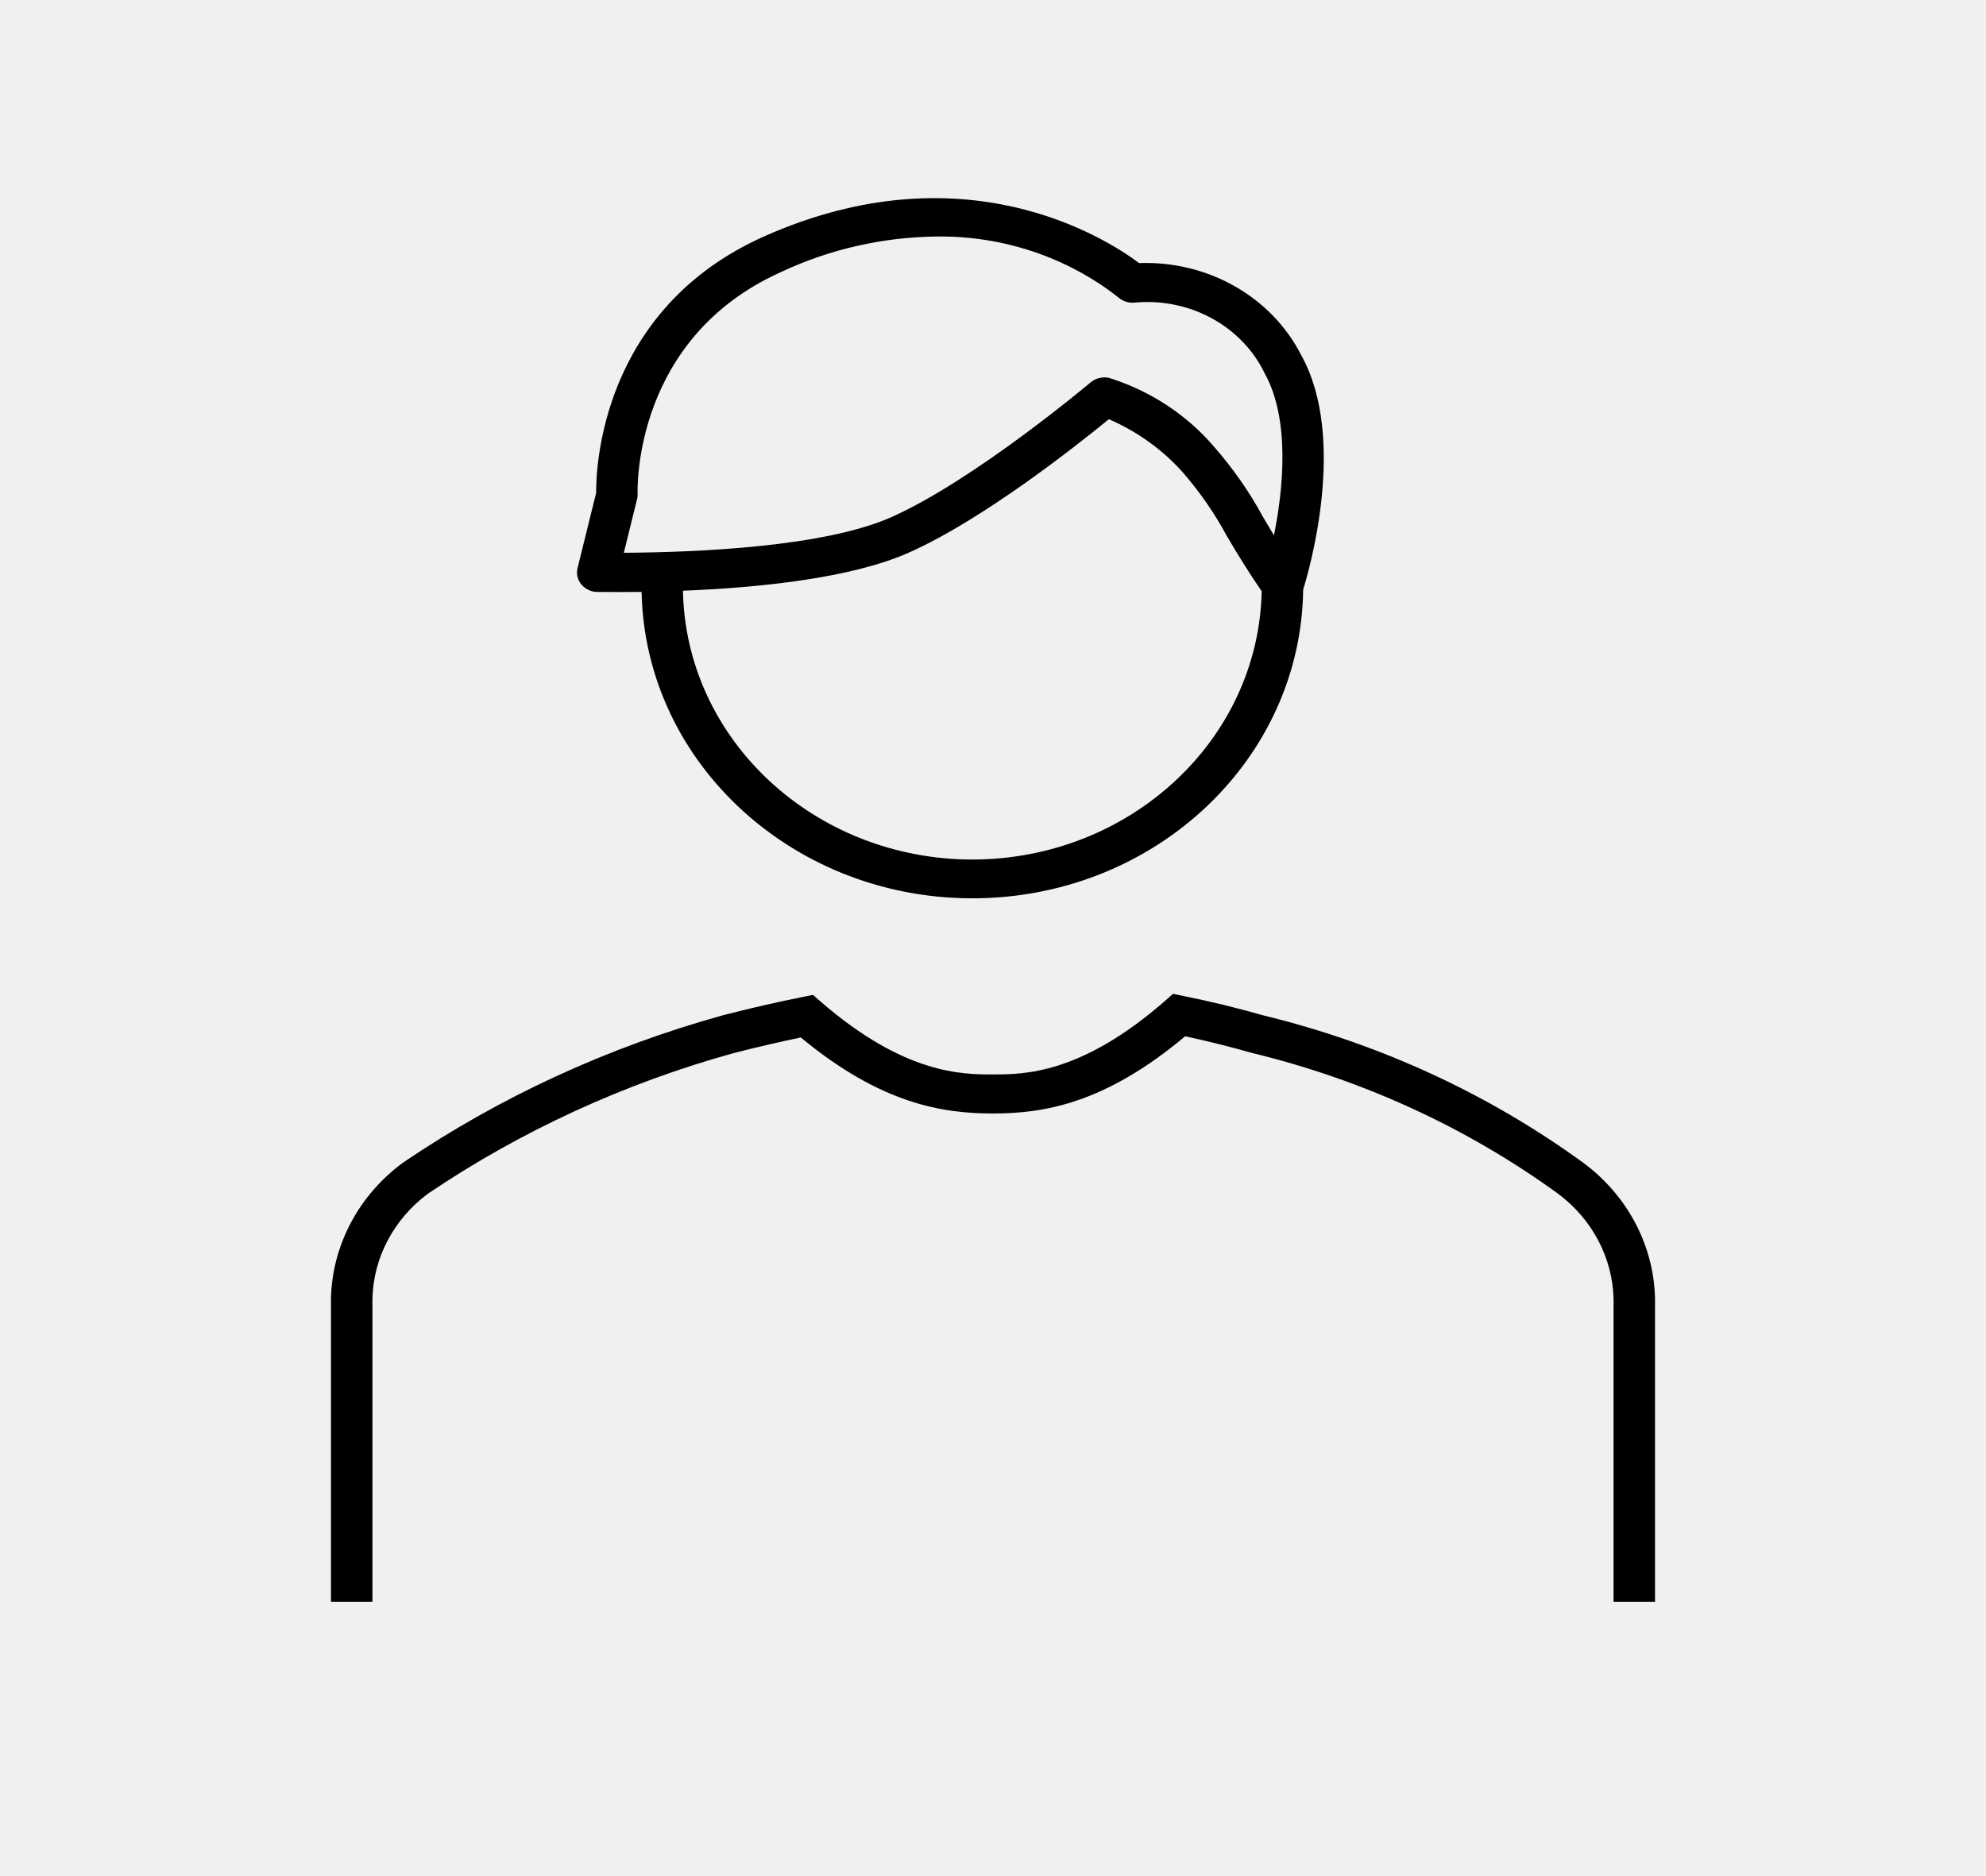
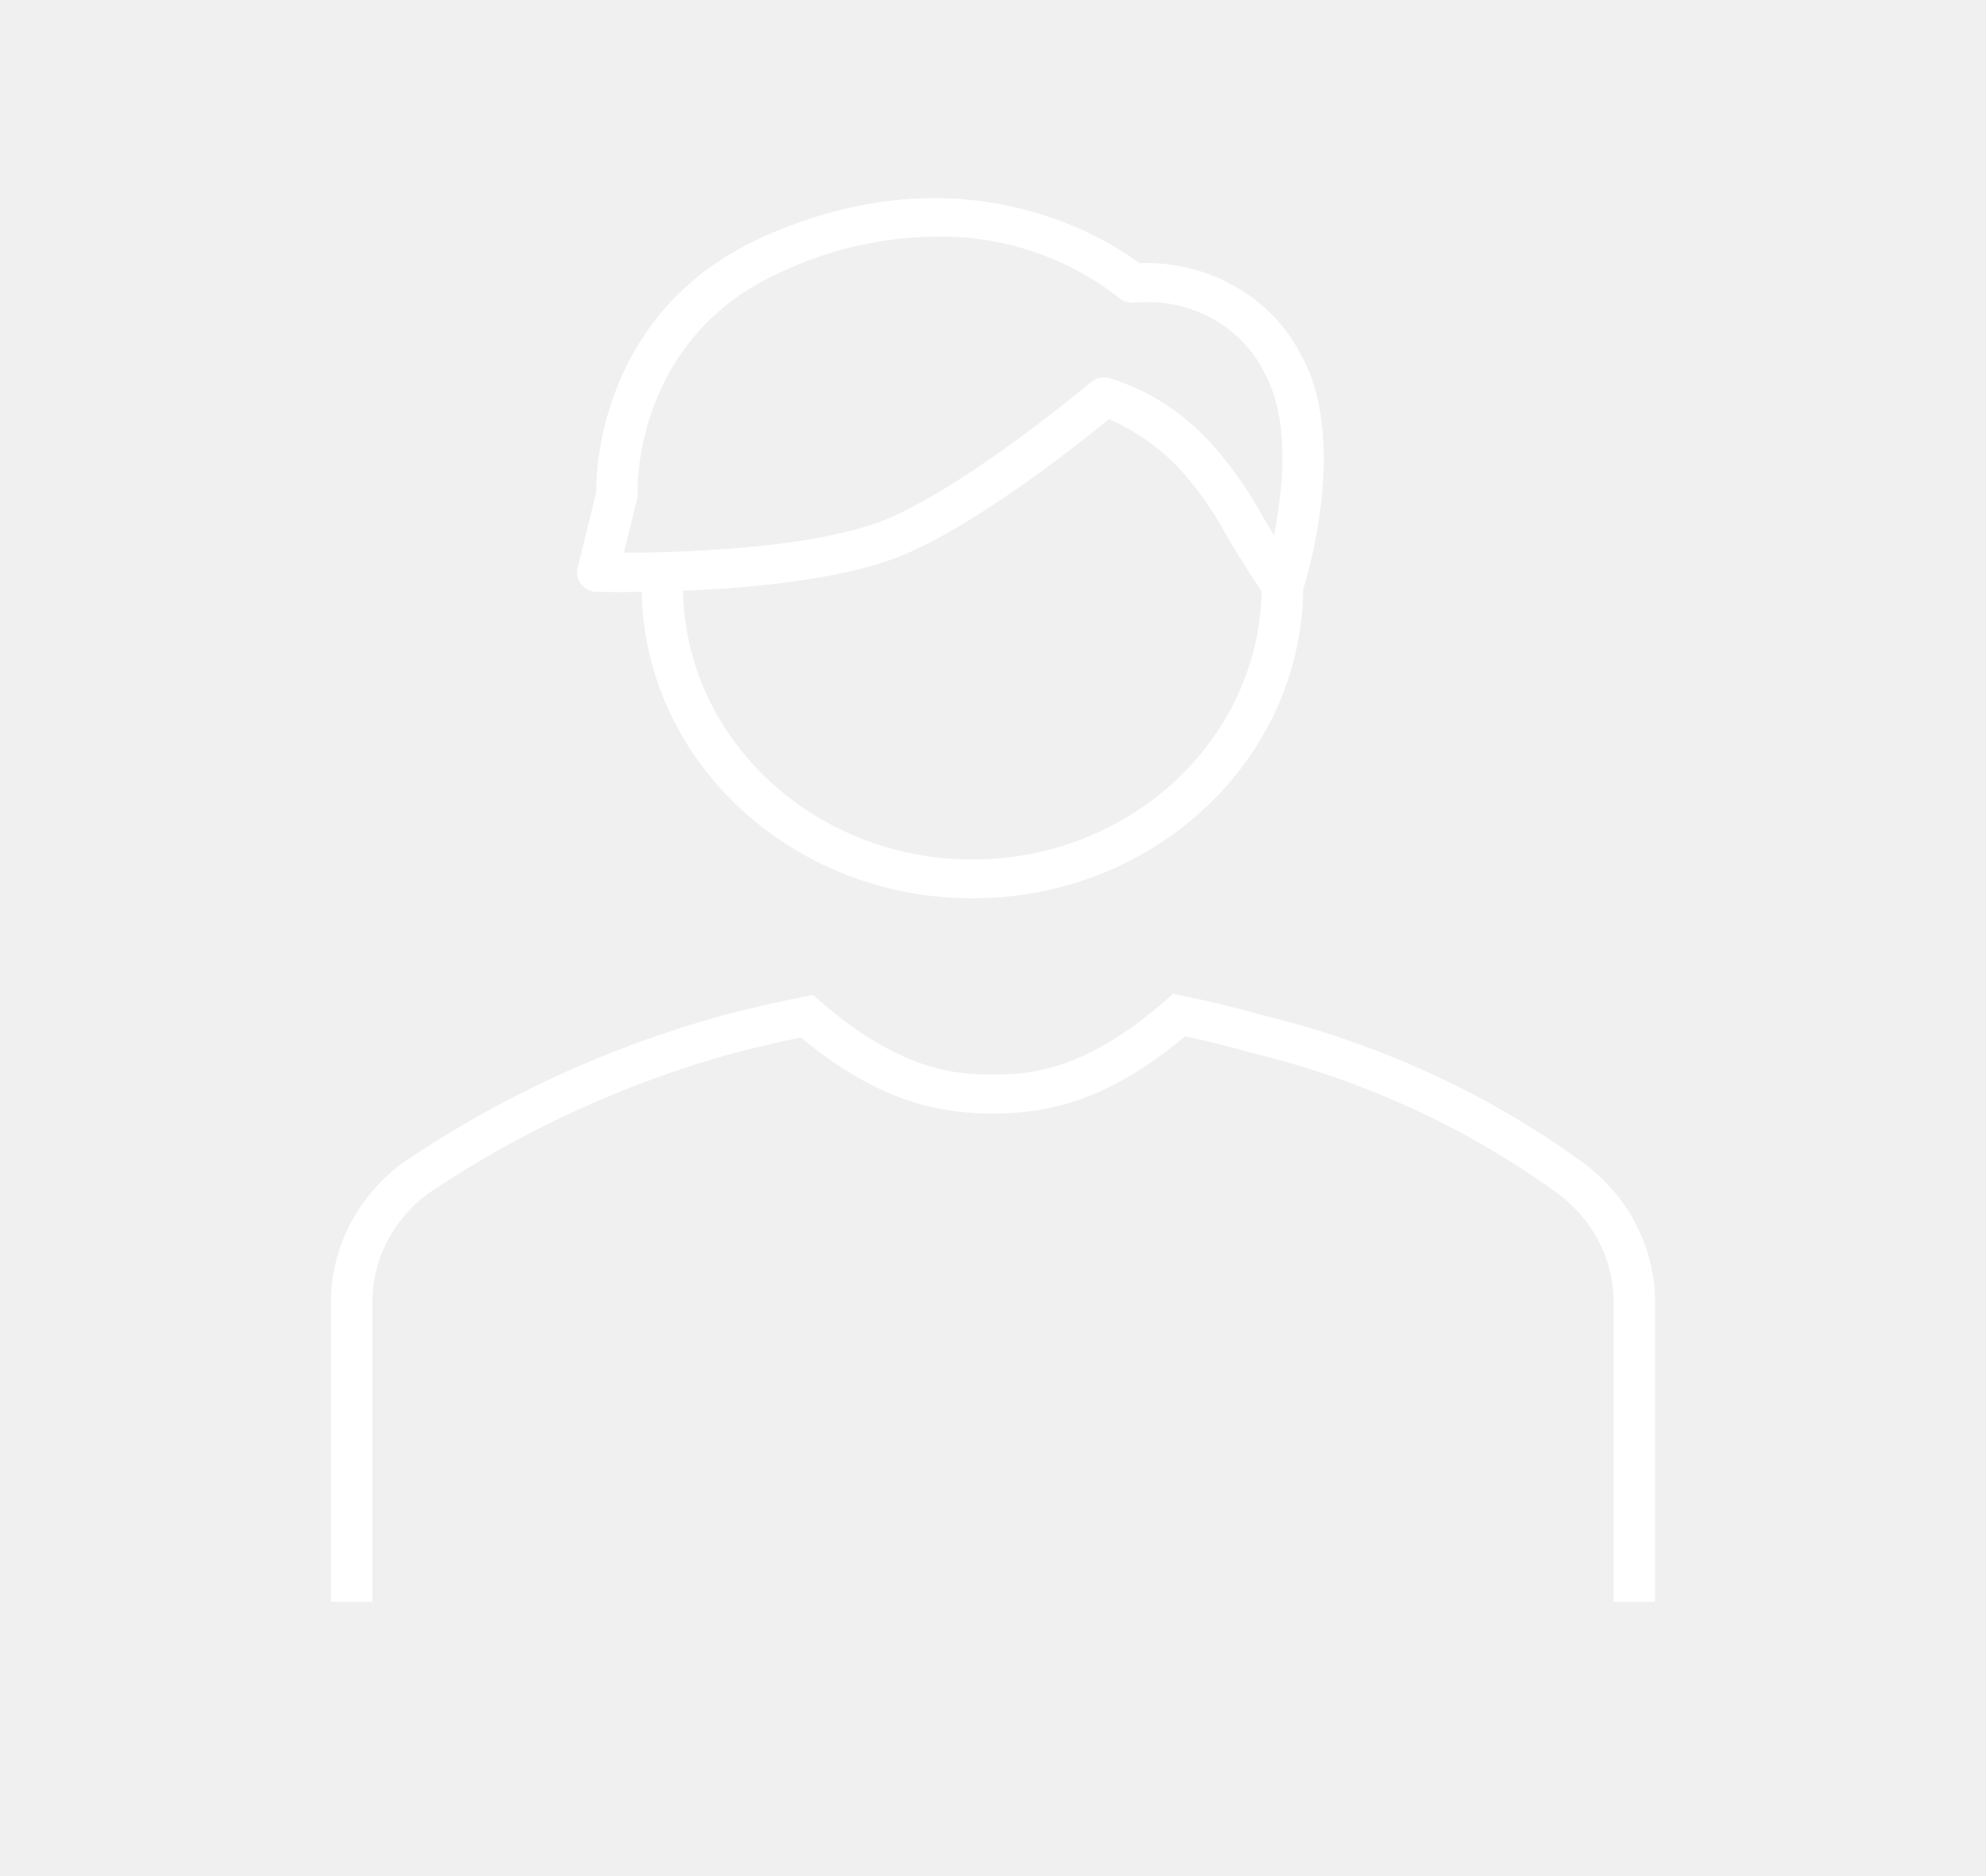
<svg xmlns="http://www.w3.org/2000/svg" width="18" height="17" xml:space="preserve" overflow="hidden">
  <g transform="translate(-672 -412)">
    <g>
-       <path d="M5.115 5.366C5.227 5.367 5.355 5.367 5.492 5.366 5.522 6.929 6.814 8.172 8.377 8.143 9.907 8.114 11.137 6.875 11.155 5.345 11.206 5.17 11.534 3.977 11.14 3.223 10.886 2.691 10.34 2.362 9.751 2.385 9.462 2.156 8.248 1.338 6.541 2.143 5.142 2.803 5.101 4.251 5.103 4.468L4.944 5.149C4.921 5.244 4.981 5.339 5.076 5.362 5.088 5.365 5.101 5.366 5.114 5.366ZM8.323 7.792C6.971 7.79 5.87 6.706 5.846 5.355 6.508 5.327 7.289 5.241 7.781 5.009 8.424 4.706 9.236 4.022 9.492 3.8 9.737 3.913 9.955 4.079 10.128 4.286 10.273 4.464 10.399 4.656 10.502 4.86 10.585 5.008 10.68 5.175 10.8 5.36 10.773 6.71 9.672 7.79 8.323 7.792ZM5.453 4.526C5.457 4.511 5.458 4.495 5.458 4.479 5.456 4.422 5.425 3.061 6.692 2.463 7.104 2.259 7.556 2.15 8.015 2.144 8.584 2.136 9.136 2.332 9.573 2.696 9.614 2.734 9.669 2.751 9.724 2.742 10.191 2.701 10.633 2.959 10.826 3.385 11.047 3.809 10.983 4.442 10.905 4.853 10.872 4.795 10.841 4.74 10.811 4.686 10.696 4.461 10.556 4.248 10.395 4.053 10.161 3.762 9.849 3.544 9.495 3.426 9.439 3.412 9.379 3.428 9.336 3.466 9.326 3.475 8.341 4.353 7.63 4.688 7.053 4.96 5.959 5.007 5.34 5.011Z" fill="#000000" fill-rule="nonzero" fill-opacity="1" transform="matrix(1.05882 0 0 1 672 412)" />
-       <path d="M13.553 10.541C12.74 9.915 11.809 9.461 10.815 9.205 10.587 9.136 10.356 9.077 10.131 9.029L10.041 9.009 9.974 9.072C9.252 9.74 8.763 9.74 8.5 9.74 8.237 9.74 7.744 9.74 7.026 9.081L6.959 9.019 6.87 9.038C6.653 9.084 6.424 9.139 6.187 9.204 5.206 9.492 4.28 9.943 3.449 10.54 3.068 10.838 2.842 11.292 2.833 11.776L2.833 14.521 3.188 14.521 3.188 11.776C3.195 11.403 3.37 11.052 3.663 10.821 4.459 10.252 5.344 9.821 6.282 9.546 6.479 9.493 6.672 9.445 6.855 9.405 7.544 10.01 8.072 10.094 8.5 10.094 8.928 10.094 9.453 10.009 10.145 9.394 10.333 9.437 10.524 9.487 10.716 9.545 11.664 9.788 12.553 10.22 13.33 10.816 13.627 11.047 13.804 11.4 13.812 11.776L13.812 14.521 14.167 14.521 14.167 11.776C14.158 11.293 13.933 10.839 13.553 10.541Z" fill="#000000" fill-rule="nonzero" fill-opacity="1" transform="matrix(1.05882 0 0 1 672 412)" />
+       <path d="M5.115 5.366C5.227 5.367 5.355 5.367 5.492 5.366 5.522 6.929 6.814 8.172 8.377 8.143 9.907 8.114 11.137 6.875 11.155 5.345 11.206 5.17 11.534 3.977 11.14 3.223 10.886 2.691 10.34 2.362 9.751 2.385 9.462 2.156 8.248 1.338 6.541 2.143 5.142 2.803 5.101 4.251 5.103 4.468L4.944 5.149C4.921 5.244 4.981 5.339 5.076 5.362 5.088 5.365 5.101 5.366 5.114 5.366ZM8.323 7.792C6.971 7.79 5.87 6.706 5.846 5.355 6.508 5.327 7.289 5.241 7.781 5.009 8.424 4.706 9.236 4.022 9.492 3.8 9.737 3.913 9.955 4.079 10.128 4.286 10.273 4.464 10.399 4.656 10.502 4.86 10.585 5.008 10.68 5.175 10.8 5.36 10.773 6.71 9.672 7.79 8.323 7.792ZM5.453 4.526C5.457 4.511 5.458 4.495 5.458 4.479 5.456 4.422 5.425 3.061 6.692 2.463 7.104 2.259 7.556 2.15 8.015 2.144 8.584 2.136 9.136 2.332 9.573 2.696 9.614 2.734 9.669 2.751 9.724 2.742 10.191 2.701 10.633 2.959 10.826 3.385 11.047 3.809 10.983 4.442 10.905 4.853 10.872 4.795 10.841 4.74 10.811 4.686 10.696 4.461 10.556 4.248 10.395 4.053 10.161 3.762 9.849 3.544 9.495 3.426 9.439 3.412 9.379 3.428 9.336 3.466 9.326 3.475 8.341 4.353 7.63 4.688 7.053 4.96 5.959 5.007 5.34 5.011Z" fill="#ffffff" fill-rule="nonzero" fill-opacity="1" transform="matrix(1.05882 0 0 1 672 412)" />
+       <path d="M13.553 10.541C12.74 9.915 11.809 9.461 10.815 9.205 10.587 9.136 10.356 9.077 10.131 9.029L10.041 9.009 9.974 9.072C9.252 9.74 8.763 9.74 8.5 9.74 8.237 9.74 7.744 9.74 7.026 9.081L6.959 9.019 6.87 9.038C6.653 9.084 6.424 9.139 6.187 9.204 5.206 9.492 4.28 9.943 3.449 10.54 3.068 10.838 2.842 11.292 2.833 11.776L2.833 14.521 3.188 14.521 3.188 11.776C3.195 11.403 3.37 11.052 3.663 10.821 4.459 10.252 5.344 9.821 6.282 9.546 6.479 9.493 6.672 9.445 6.855 9.405 7.544 10.01 8.072 10.094 8.5 10.094 8.928 10.094 9.453 10.009 10.145 9.394 10.333 9.437 10.524 9.487 10.716 9.545 11.664 9.788 12.553 10.22 13.33 10.816 13.627 11.047 13.804 11.4 13.812 11.776L13.812 14.521 14.167 14.521 14.167 11.776C14.158 11.293 13.933 10.839 13.553 10.541Z" fill="#ffffff" fill-rule="nonzero" fill-opacity="1" transform="matrix(1.05882 0 0 1 672 412)" />
    </g>
  </g>
</svg>
